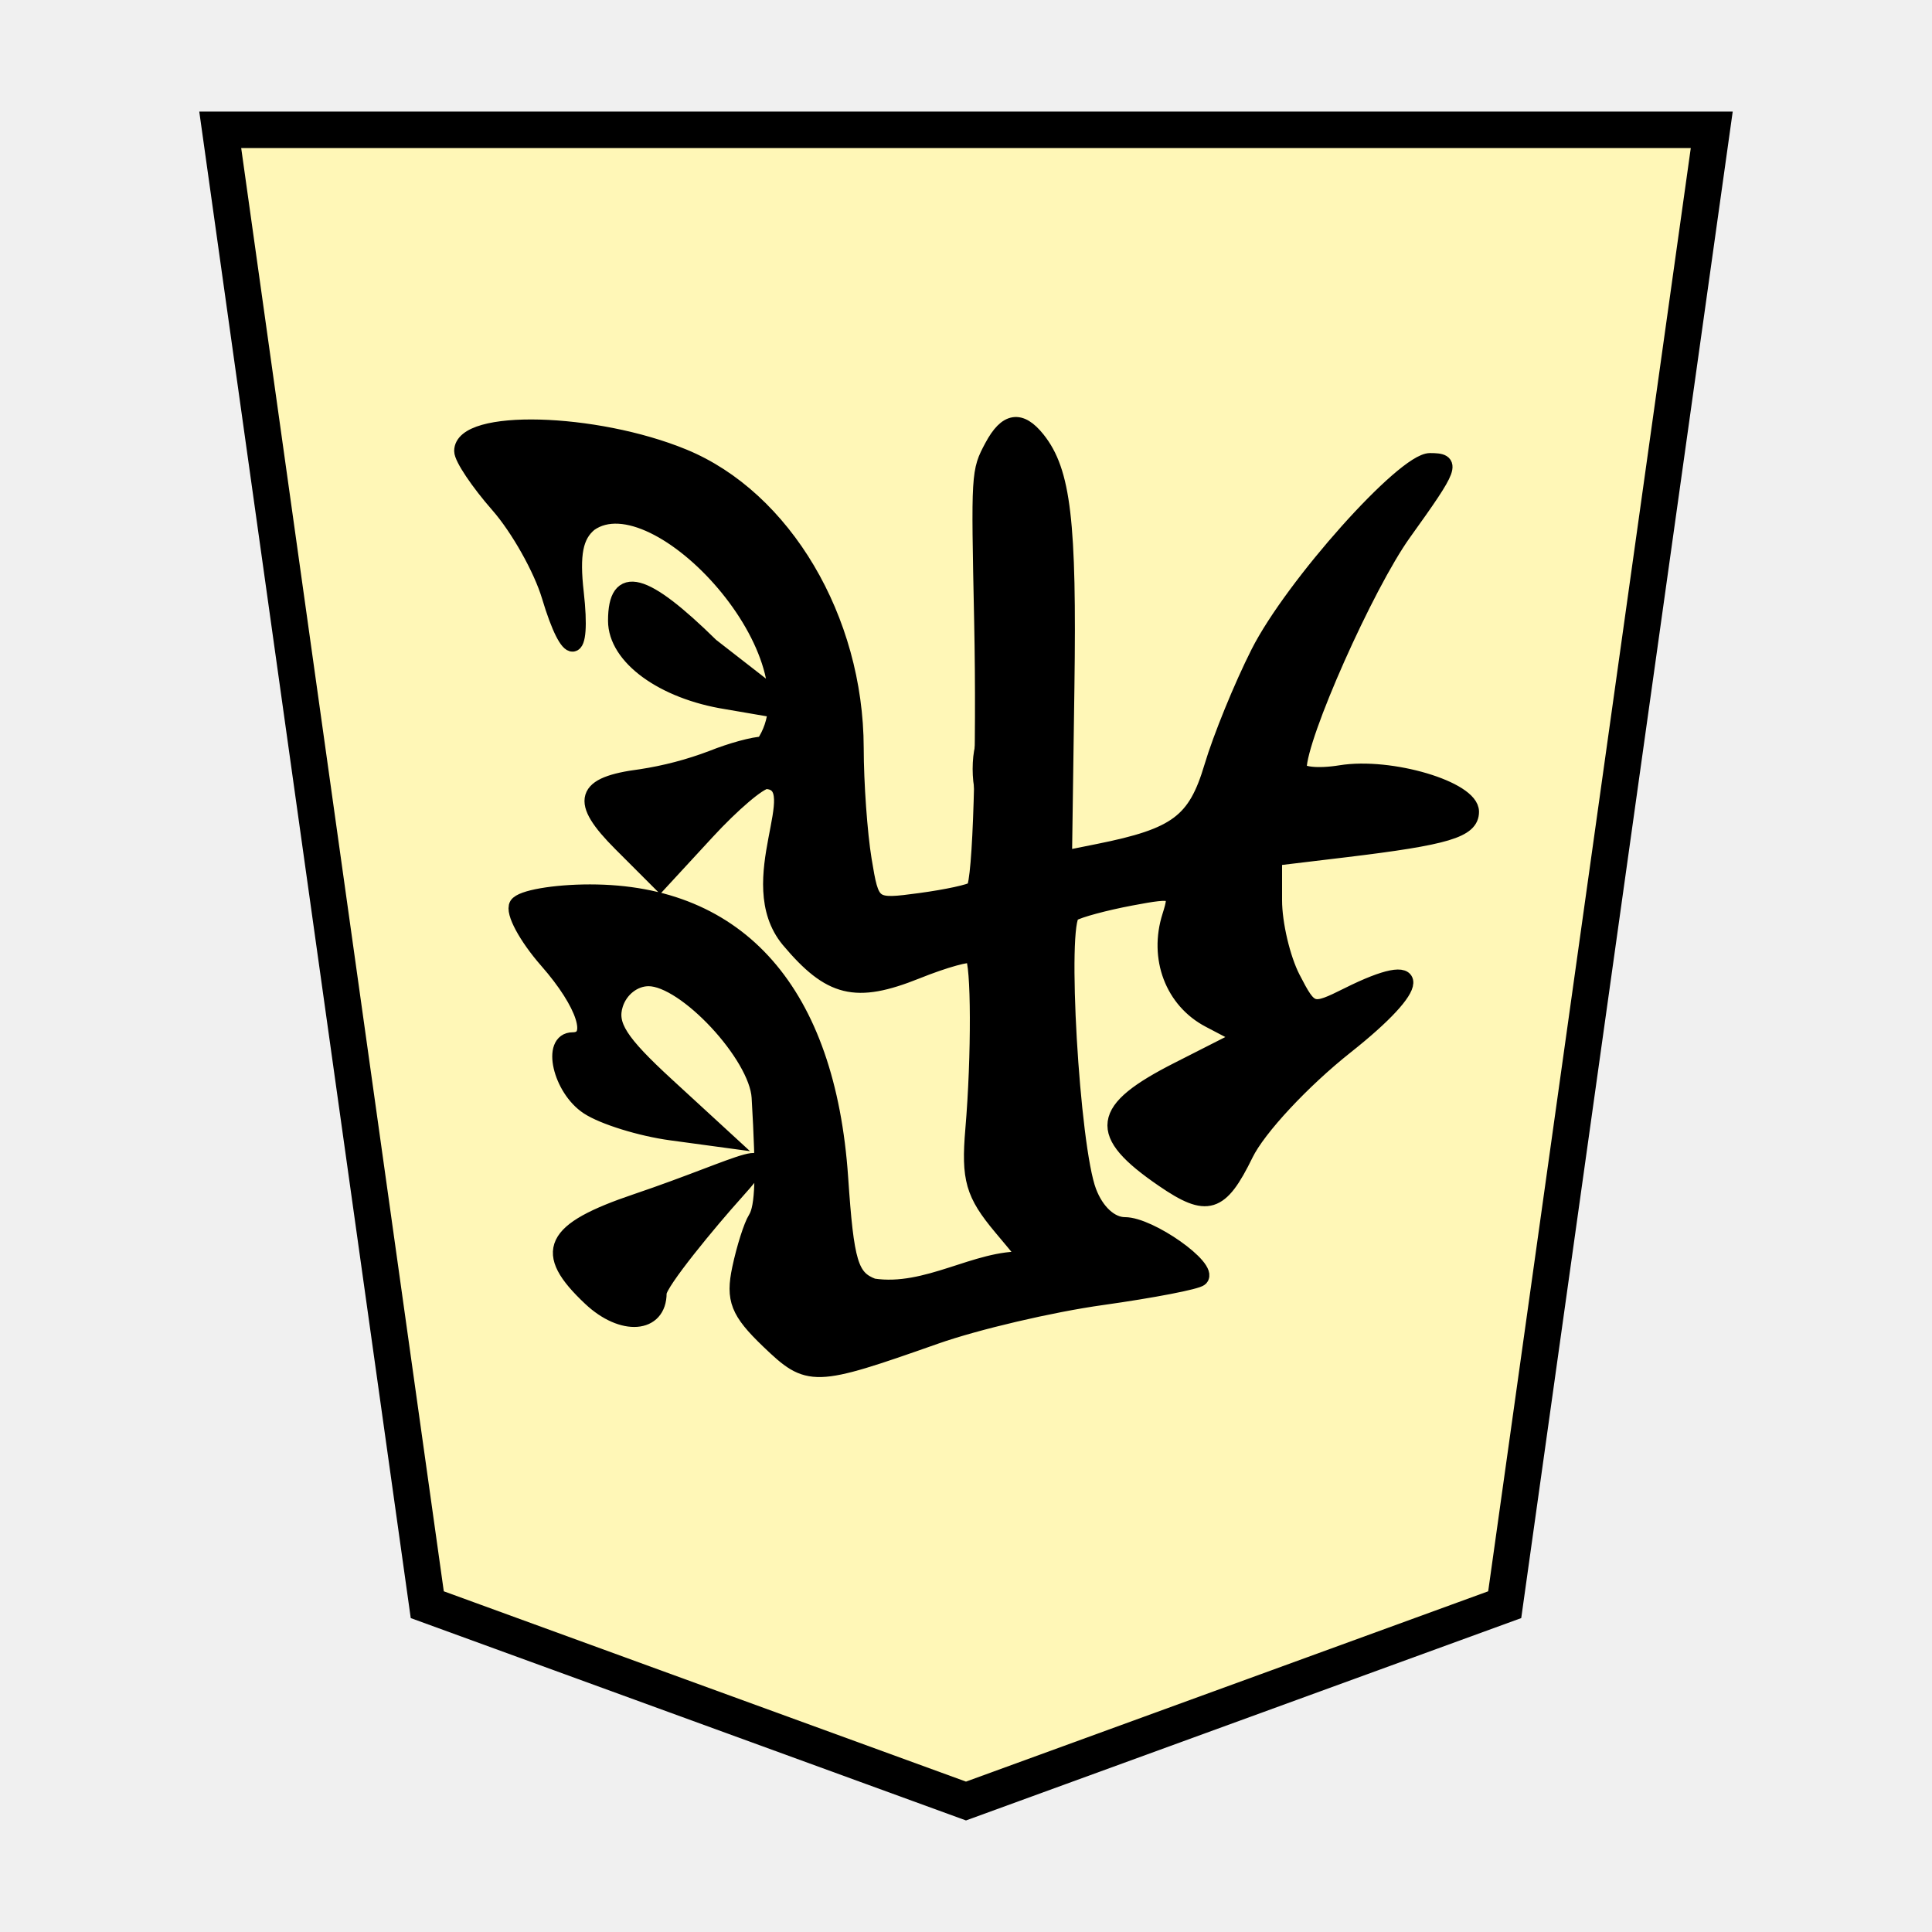
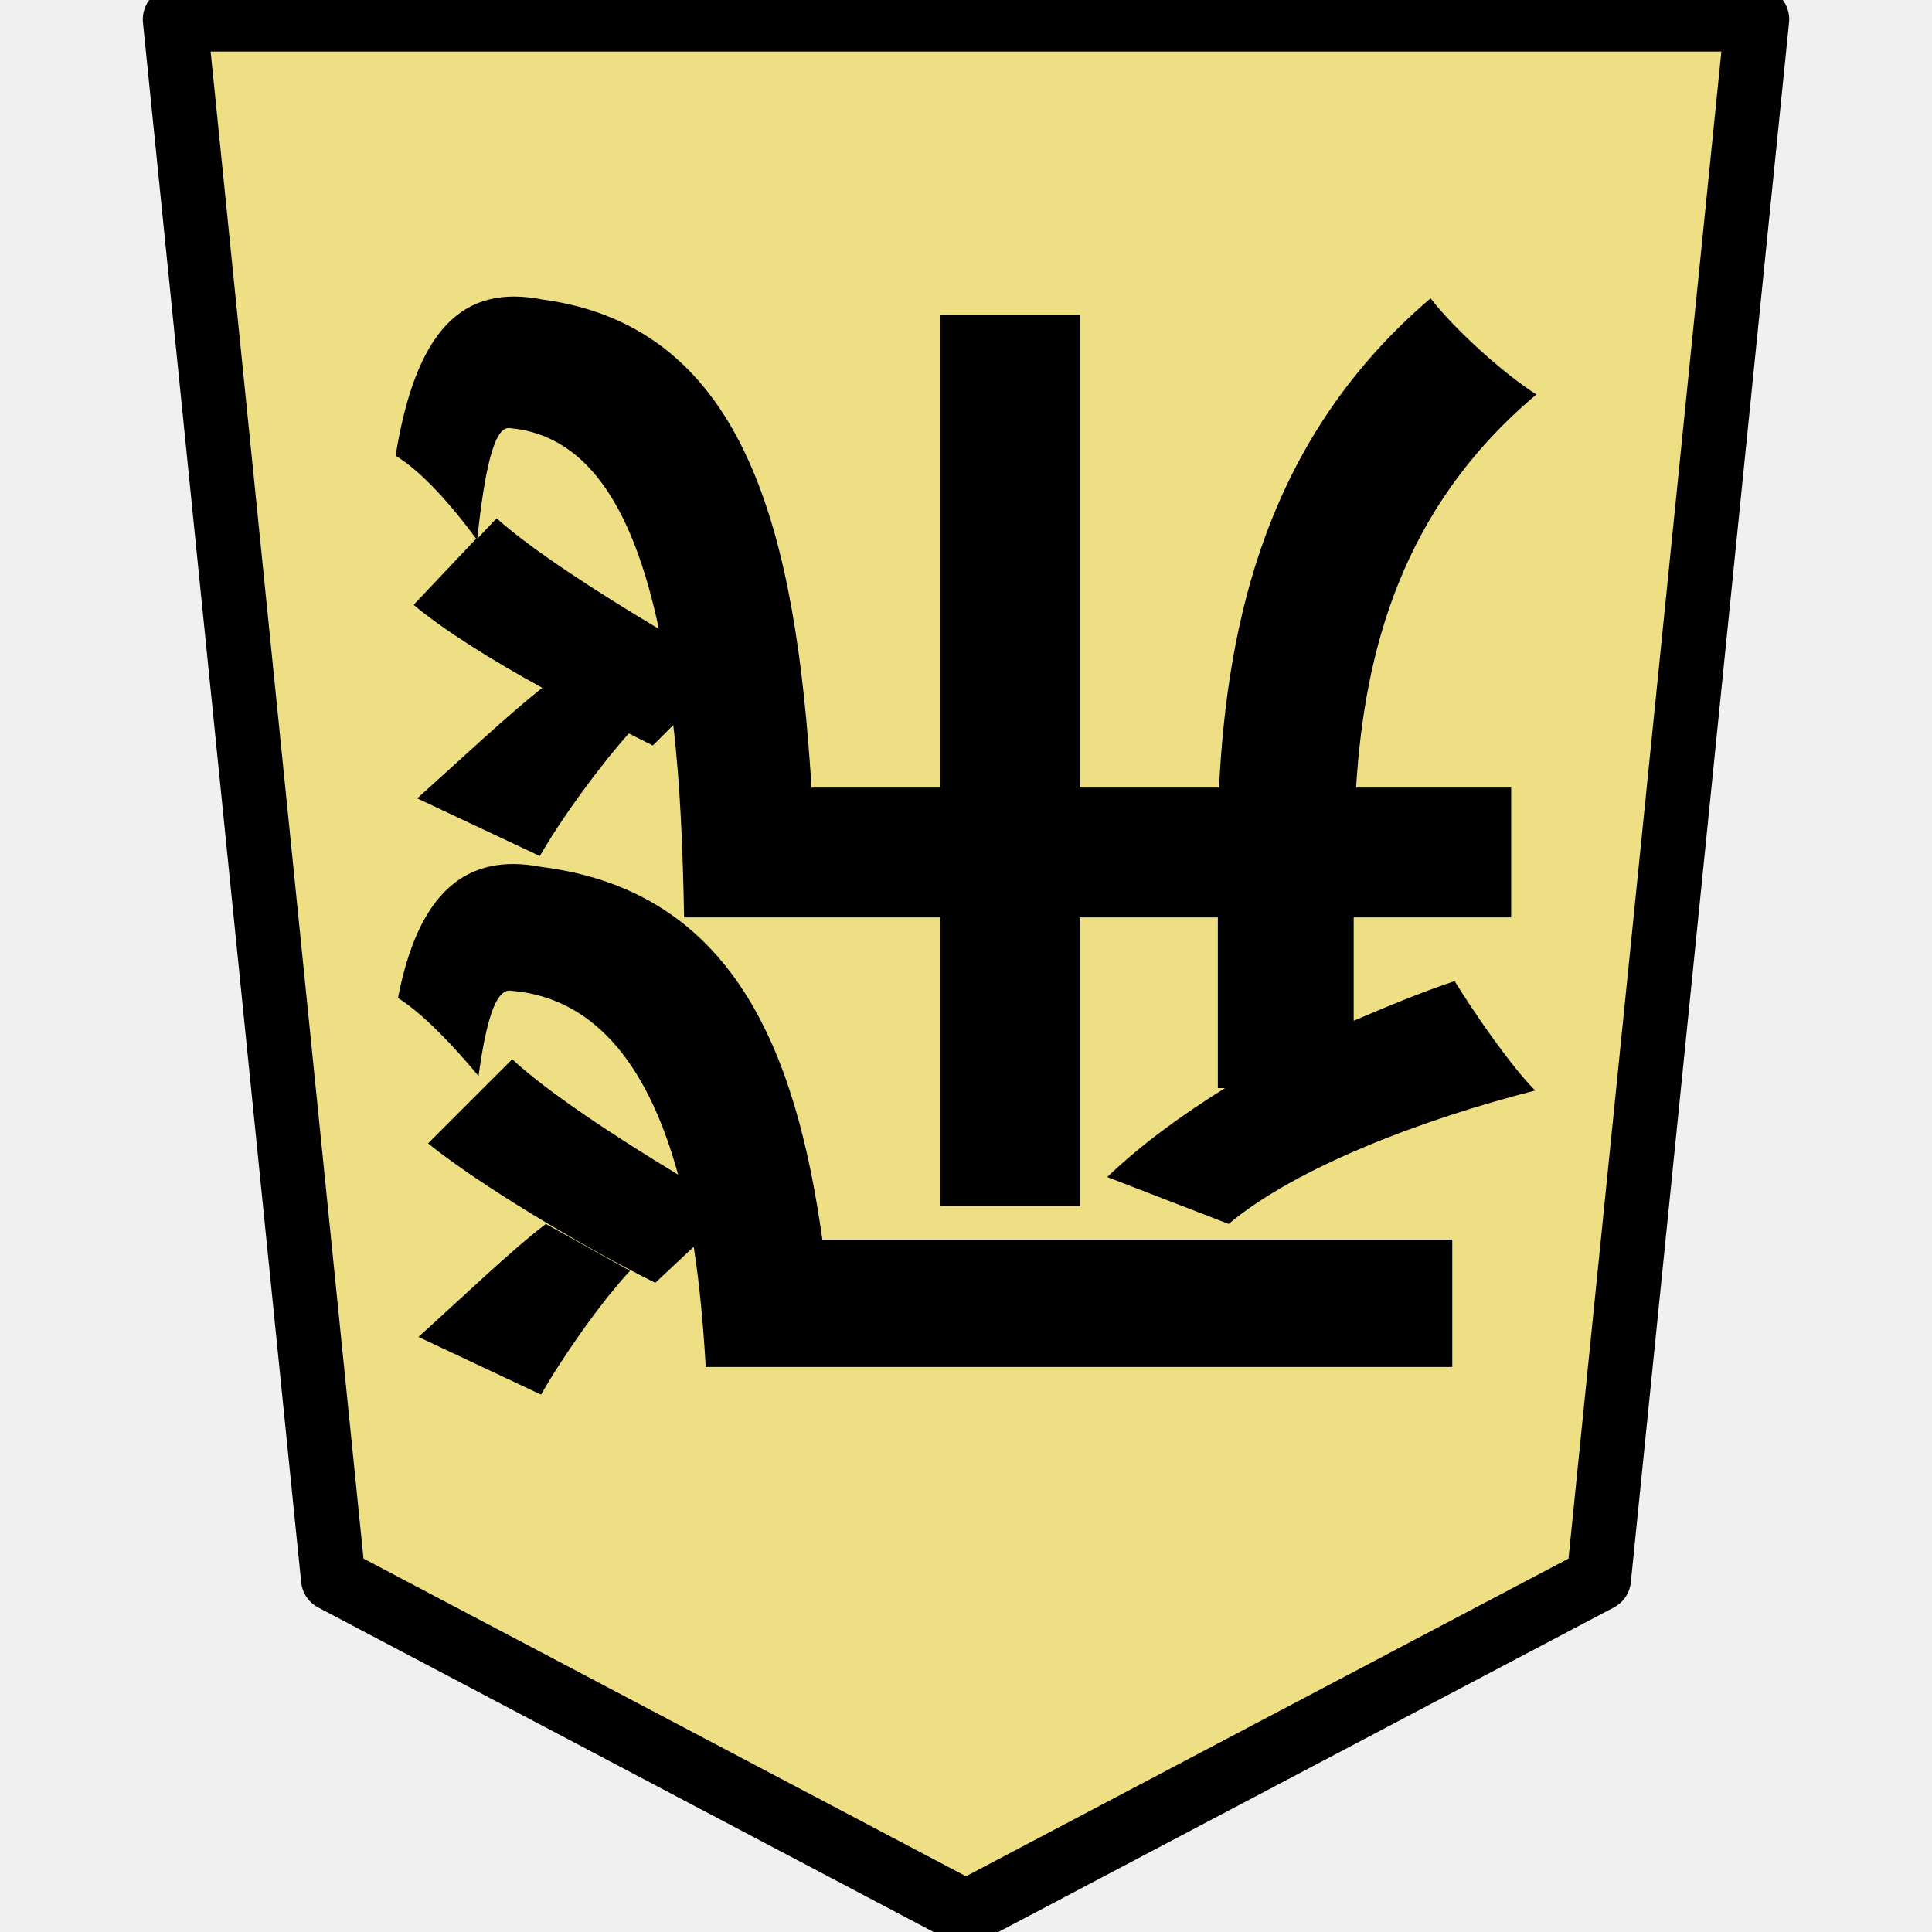
- <svg xmlns="http://www.w3.org/2000/svg" viewBox="0 0 26.458 26.458">
-   <g stroke-width="1.28" stroke="#000">
-     <path transform="matrix(.73739 0 0 .73827 3.016 1.778)" fill="#fff7b7" stroke-width=".677" d="M3.845 27.358L0 0h27.7l-3.845 27.358L13.85 31z" />
-     <g stroke-width=".32">
-       <path d="M58.701 283.258c0-.49.052-.69.116-.445.064.245.064.645 0 .889-.064.245-.116.044-.116-.444z" transform="matrix(-.66365 0 0 -.66445 52.492 198.741)" />
-       <path d="M57.688 290.052c-.53-.663-.652-1.695-.603-5.113l.05-3.526-.707.142c-1.611.323-2.002.614-2.339 1.742-.181.607-.614 1.666-.962 2.353-.701 1.385-3.001 3.958-3.539 3.958-.488 0-.449-.107.543-1.487.774-1.078 2.161-4.193 2.161-4.853 0-.128-.387-.17-.861-.093-1.027.167-2.695-.328-2.695-.799 0-.377.507-.528 2.604-.78l1.46-.175v-.872c0-.48-.17-1.202-.378-1.604-.368-.712-.398-.721-1.143-.35-1.602.8-1.579.23.042-1.052.897-.71 1.812-1.69 2.072-2.223.52-1.064.789-1.147 1.7-.523 1.4.958 1.334 1.43-.311 2.263l-1.32.67.681.357c.752.394 1.086 1.273.811 2.138-.168.53-.125.55.801.376.538-.101 1.081-.247 1.207-.325.288-.178.02-4.803-.332-5.728-.158-.418-.452-.688-.747-.688-.517 0-1.773-.886-1.559-1.1.07-.07.985-.246 2.032-.393 1.048-.146 2.591-.507 3.43-.802 2.53-.89 2.62-.892 3.452-.096.626.6.726.854.59 1.493-.09.424-.237.885-.326 1.025-.153.24-.172.873-.076 2.501.05.867 1.529 2.452 2.286 2.452.302 0 .587-.223.686-.536.134-.423-.088-.771-1.063-1.666l-1.232-1.131 1.143.155c.629.085 1.4.324 1.715.53.569.372.8 1.378.317 1.378-.49 0-.247.752.528 1.634.43.49.709 1.008.62 1.152-.089.144-.766.262-1.504.262-3.09 0-4.906-2.068-5.168-5.882-.12-1.767-.21-2.064-.673-2.24-1.117-.169-2.137.6-3.13.555-.15-.091.11.209.485.657.579.691.667.999.58 2.02-.129 1.516-.123 3.447.011 3.581.056.056.576-.087 1.155-.32 1.259-.503 1.781-.375 2.64.646.997 1.21-.454 3.208.458 3.269.147 0 .701-.471 1.232-1.047l.966-1.046.809.808c.887.887.787 1.22-.415 1.374a7.189 7.189 0 00-1.468.385c-.393.158-.87.288-1.06.288-1.238 1.79 2.203 5.526 3.584 4.546.297-.246.372-.626.281-1.425-.154-1.372.147-1.41.549-.07.168.562.643 1.406 1.056 1.876.413.47.75.973.75 1.118 0 .705-2.743.634-4.572-.118-2.073-.852-3.553-3.348-3.559-6-.001-.729-.075-1.766-.164-2.305-.161-.975-.169-.98-1.162-.847-.55.074-1.047.182-1.106.24-.14.142-.222 2.835-.167 5.525.064 3.066.063 3.08-.213 3.596-.293.547-.579.592-.933.15zm6.735-4.255l-1.808-1.405 1.488.255c1.313.208 2.286.917 2.286 1.665 0 1-.577.848-1.966-.515zm-.503-11.277c.505-.559 1.58-1.853 1.58-2.066 0-.668.752-.724 1.41-.106 1.025.962.816 1.4-.951 1.996-2.24.757-3.098 1.349-2.039.176z" transform="matrix(-.66365 0 0 -.66445 52.492 198.741)" />
-     </g>
+ <svg xmlns="http://www.w3.org/2000/svg" version="1.1" style="overflow:visible" viewBox="-150 -150 300 300" height="1200px" width="1200px" id="svg8949">
+   <defs id="defs8953" />
+   <rect height="300" width="300" y="-150" x="-150" id="rect8937" style="fill:#000000;fill-opacity:0" transform="scale(-1)" />
+   <g style="fill:#ffffff;stroke-linejoin:round" id="g8945" transform="rotate(-180,0,3.2624952e-5)">
+     <path style="fill:#eedf85;stroke:none;stroke-linecap:butt;stroke-linejoin:round;fill-opacity:1" id="path8939" d="M 0.002,-147 -98.261,-95.185 -122.827,147 h 245.653 L 98.261,-95.185 Z" />
+     <path style="fill:#000000;stroke:none;stroke-linecap:butt;stroke-linejoin:round" id="path8941" d="m 65.986,-66.557 c -3.173,5.6 -9.147,14.187 -13.813,19.227 l 13.067,7.28 c 5.6,-4.293 12.32,-10.827 19.787,-17.547 z m 17.547,39.013 c -7.84,-6.347 -23.707,-15.867 -35.28,-21.653 l -5.973,5.6 c -0.933,-5.973 -1.493,-12.32 -1.867,-18.667 h -115.92 v 19.787 h 97.813 c 4.107,29.307 13.813,54.133 43.68,57.867 11.573,2.24 19.04,-3.92 22.213,-20.347 -4.107,-2.613 -8.96,-7.84 -12.507,-12.133 -1.12,8.213 -2.613,13.627 -5.04,13.253 -13.813,-1.12 -21.653,-12.88 -25.947,-28.56 9.893,5.973 20.347,12.88 25.76,17.92 z m -7.653,93.893 c -1.12,10.64 -2.613,17.547 -5.04,17.173 -12.693,-1.12 -19.413,-13.627 -23.147,-31.173 9.707,5.787 19.787,12.32 25.2,17.173 z m 9.893,-10.267 c -4.667,-3.92 -12.133,-8.587 -19.973,-12.88 5.413,-4.293 12.133,-10.64 19.413,-17.173 l -19.04,-8.96 c -3.173,5.6 -9.147,13.813 -13.813,19.04 l -3.733,-1.867 -3.173,3.173 c -1.12,-9.52 -1.493,-19.787 -1.68,-29.867 h -39.76 v -44.8 h -21.653 v 44.8 h -21.467 v -26.507 h -1.12 c 6.907,-4.293 13.253,-8.96 18.293,-13.813 l -18.853,-7.28 c -10.453,8.773 -30.053,16.24 -47.6,20.72 3.92,3.92 9.893,12.693 12.507,16.987 5.04,-1.68 10.453,-3.92 15.68,-6.16 v 16.053 h -24.453 v 20.16 h 24.08 c -1.307,20.907 -6.907,43.307 -28,61.04 5.04,3.173 12.88,10.267 16.427,14.933 25.387,-21.653 31.547,-50.027 32.853,-75.973 h 21.653 v 73.36 h 21.653 v -73.36 h 19.973 c 2.427,38.64 9.707,71.493 41.813,75.787 12.32,2.427 19.6,-4.667 22.773,-24.267 -4.107,-2.427 -8.96,-8.027 -12.507,-12.88 z" />
+     <path style="fill:none;stroke:#000000;stroke-width:10;stroke-linecap:butt;stroke-linejoin:round;stroke-opacity:1" id="path8943" d="M 0.002,-147 -98.261,-95.185 -122.827,147 h 245.653 L 98.261,-95.185 Z" />
  </g>
</svg>
